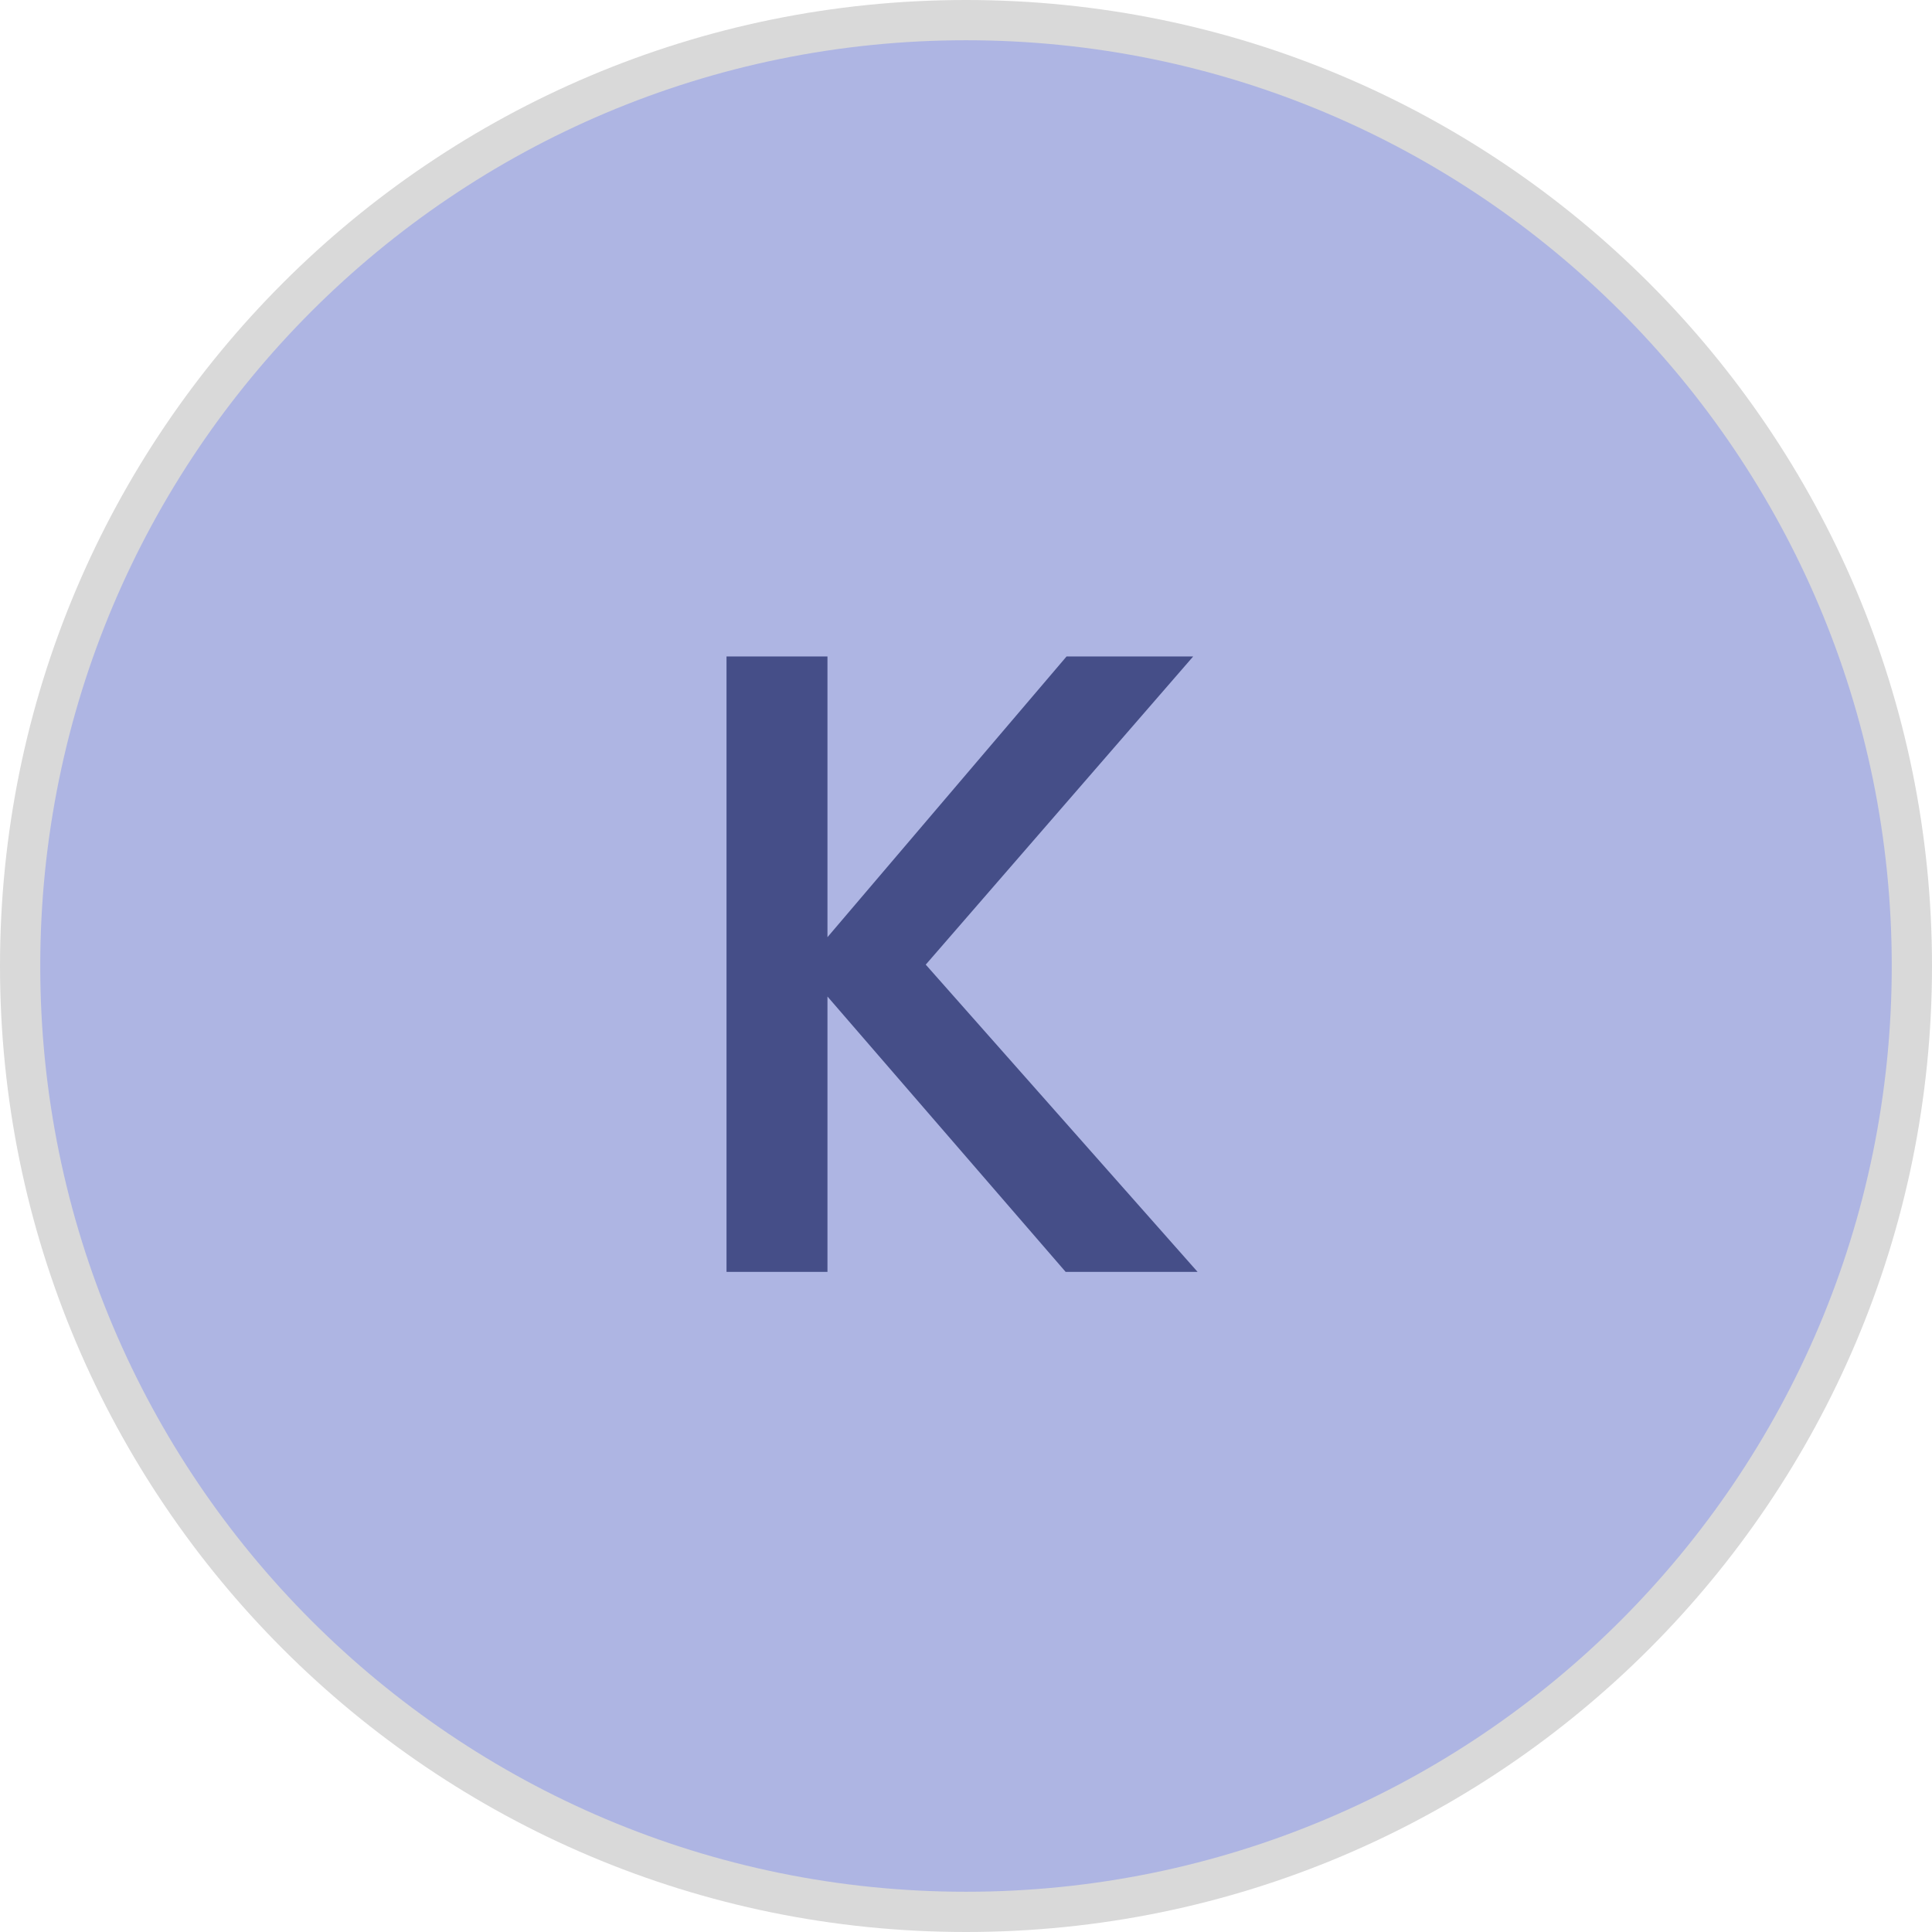
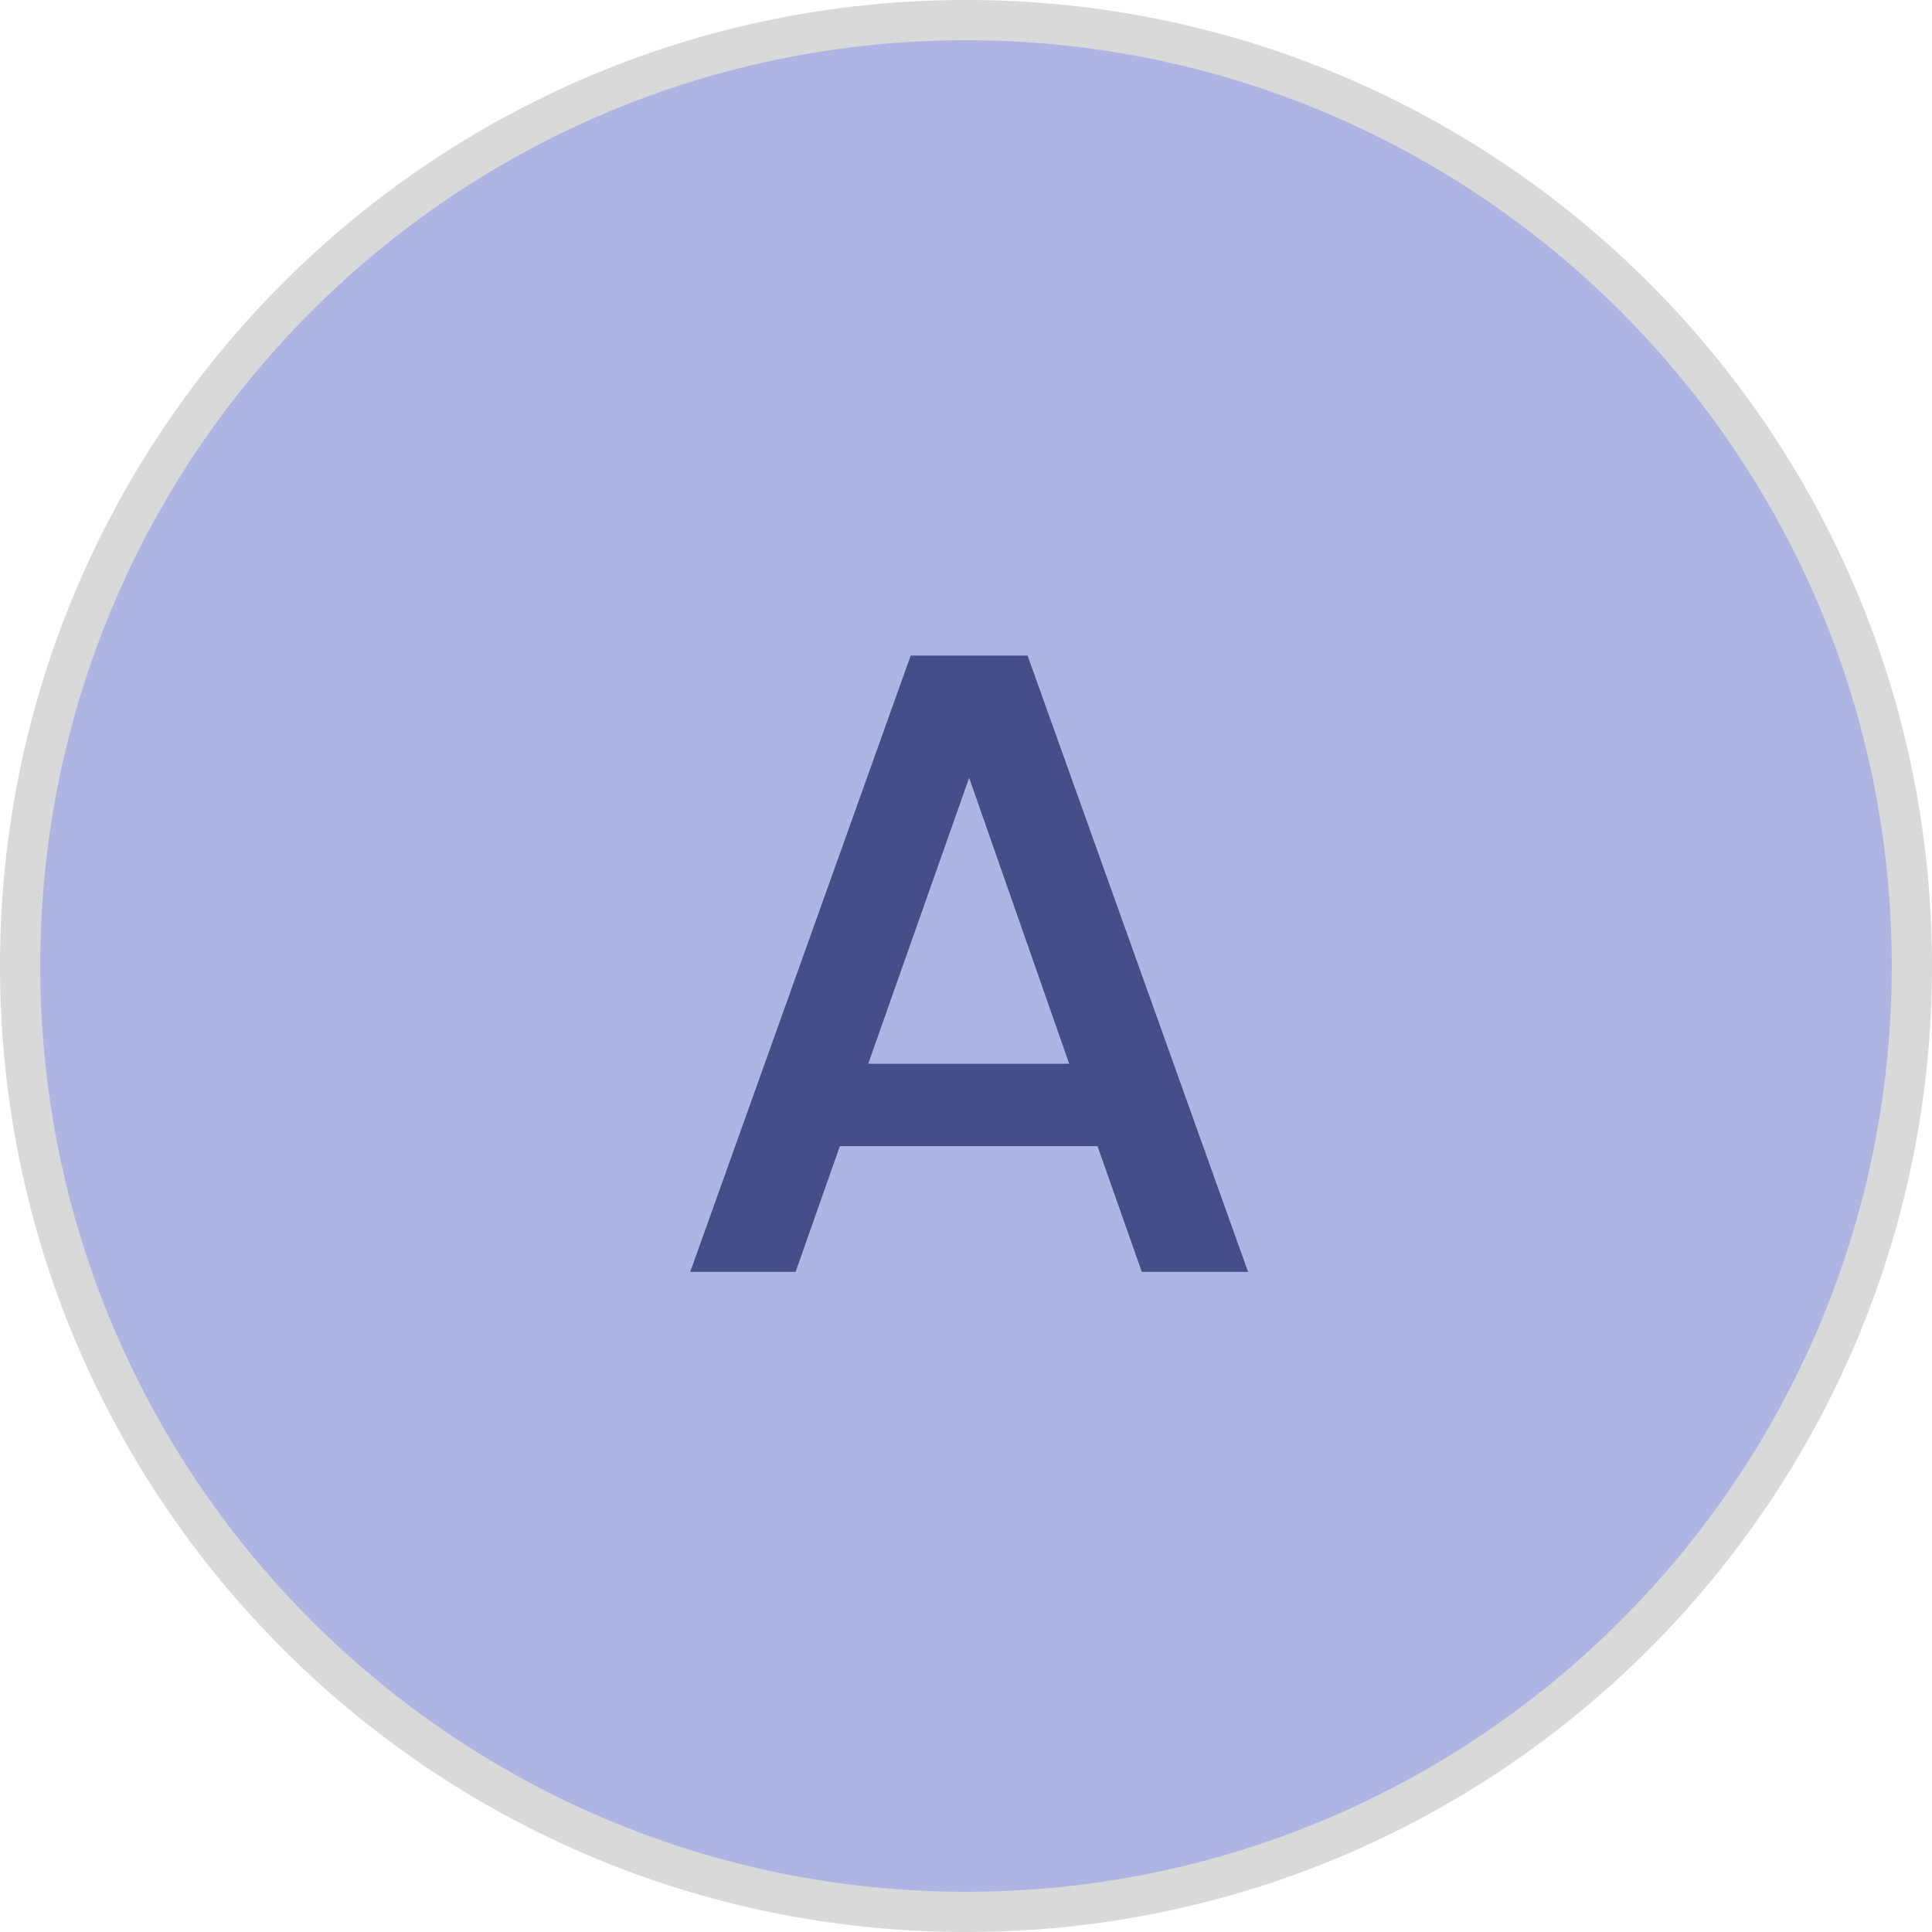
<svg xmlns="http://www.w3.org/2000/svg" width="240" height="240" viewBox="0 0 240 240" fill="none">
  <circle cx="120" cy="120" r="120" fill="#D9D9D9" />
  <circle cx="120" cy="120" r="115" fill="#AEB5E3" />
-   <path d="M132.38 158L102.79 123.79V158H90.25V81.55H102.79V116.42L132.49 81.55H148.22L115 119.83L148.77 158H132.38Z" fill="#454E88" />
+   <path d="M136.34 142.38H104.33L98.83 158H85.74L113.13 81.44H127.65L155.04 158H141.84L136.34 142.38ZM132.82 132.15L120.39 96.62L107.85 132.15H132.82Z" fill="#454E88" />
</svg>
